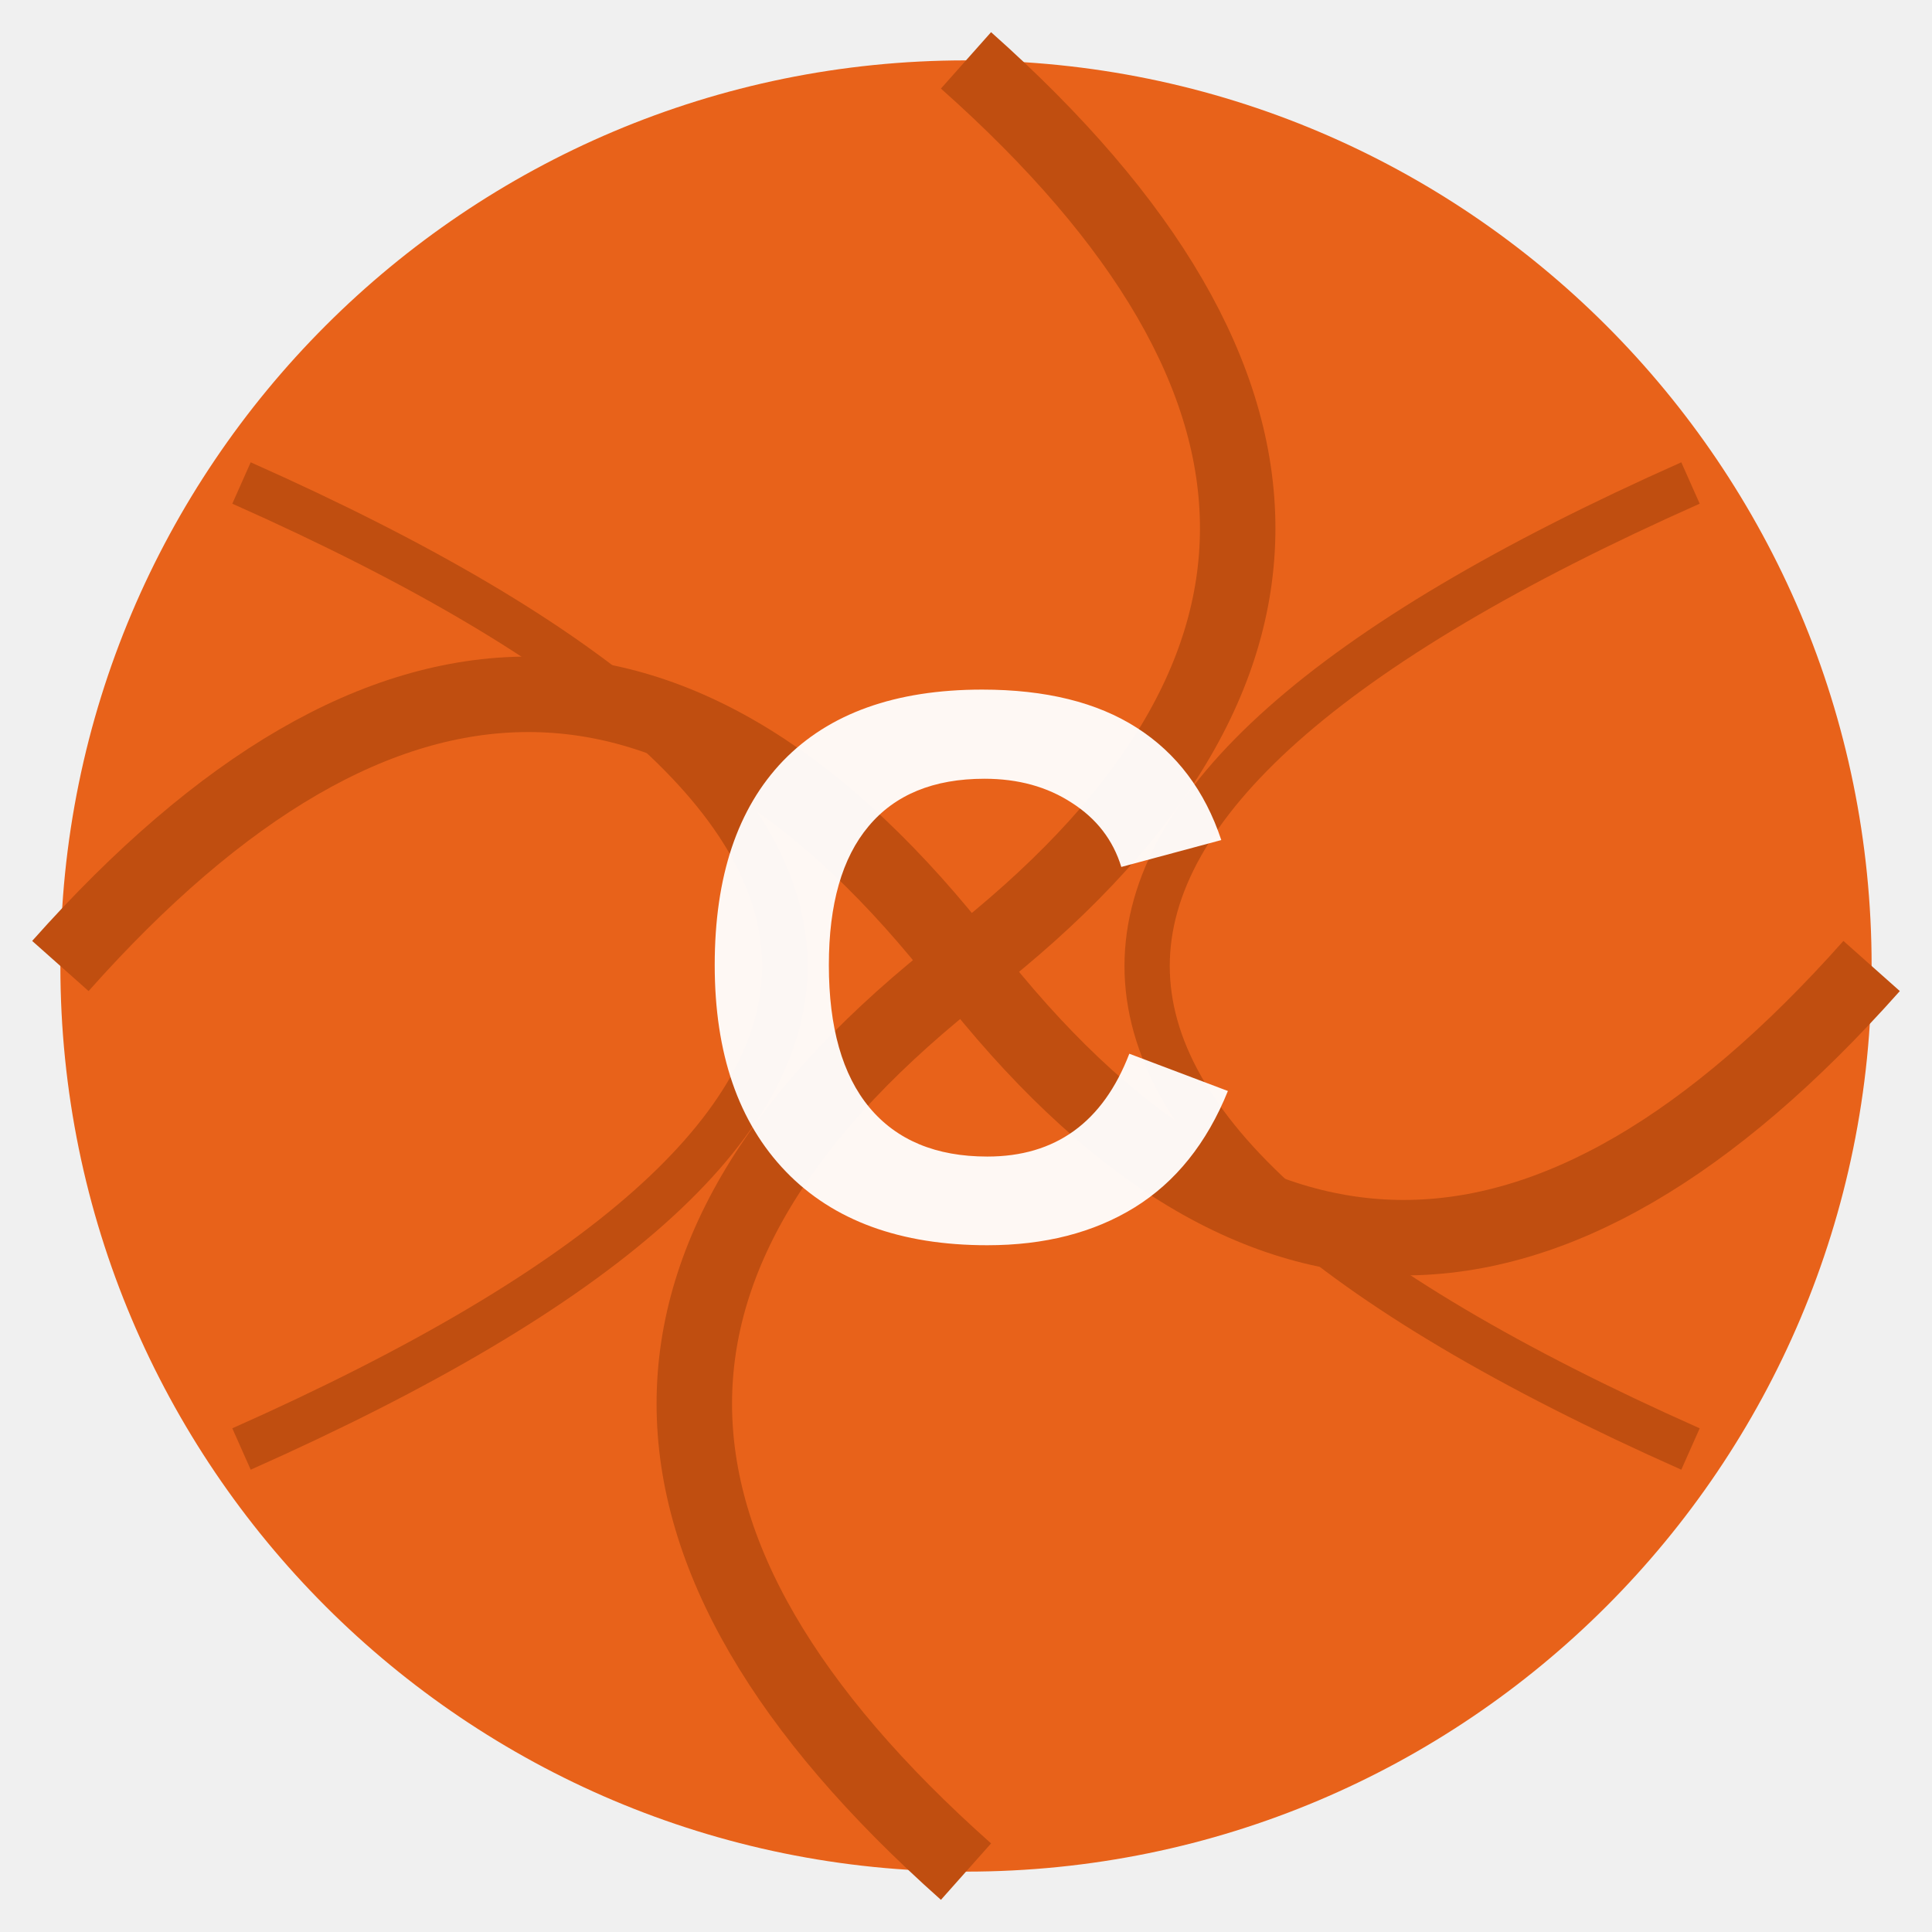
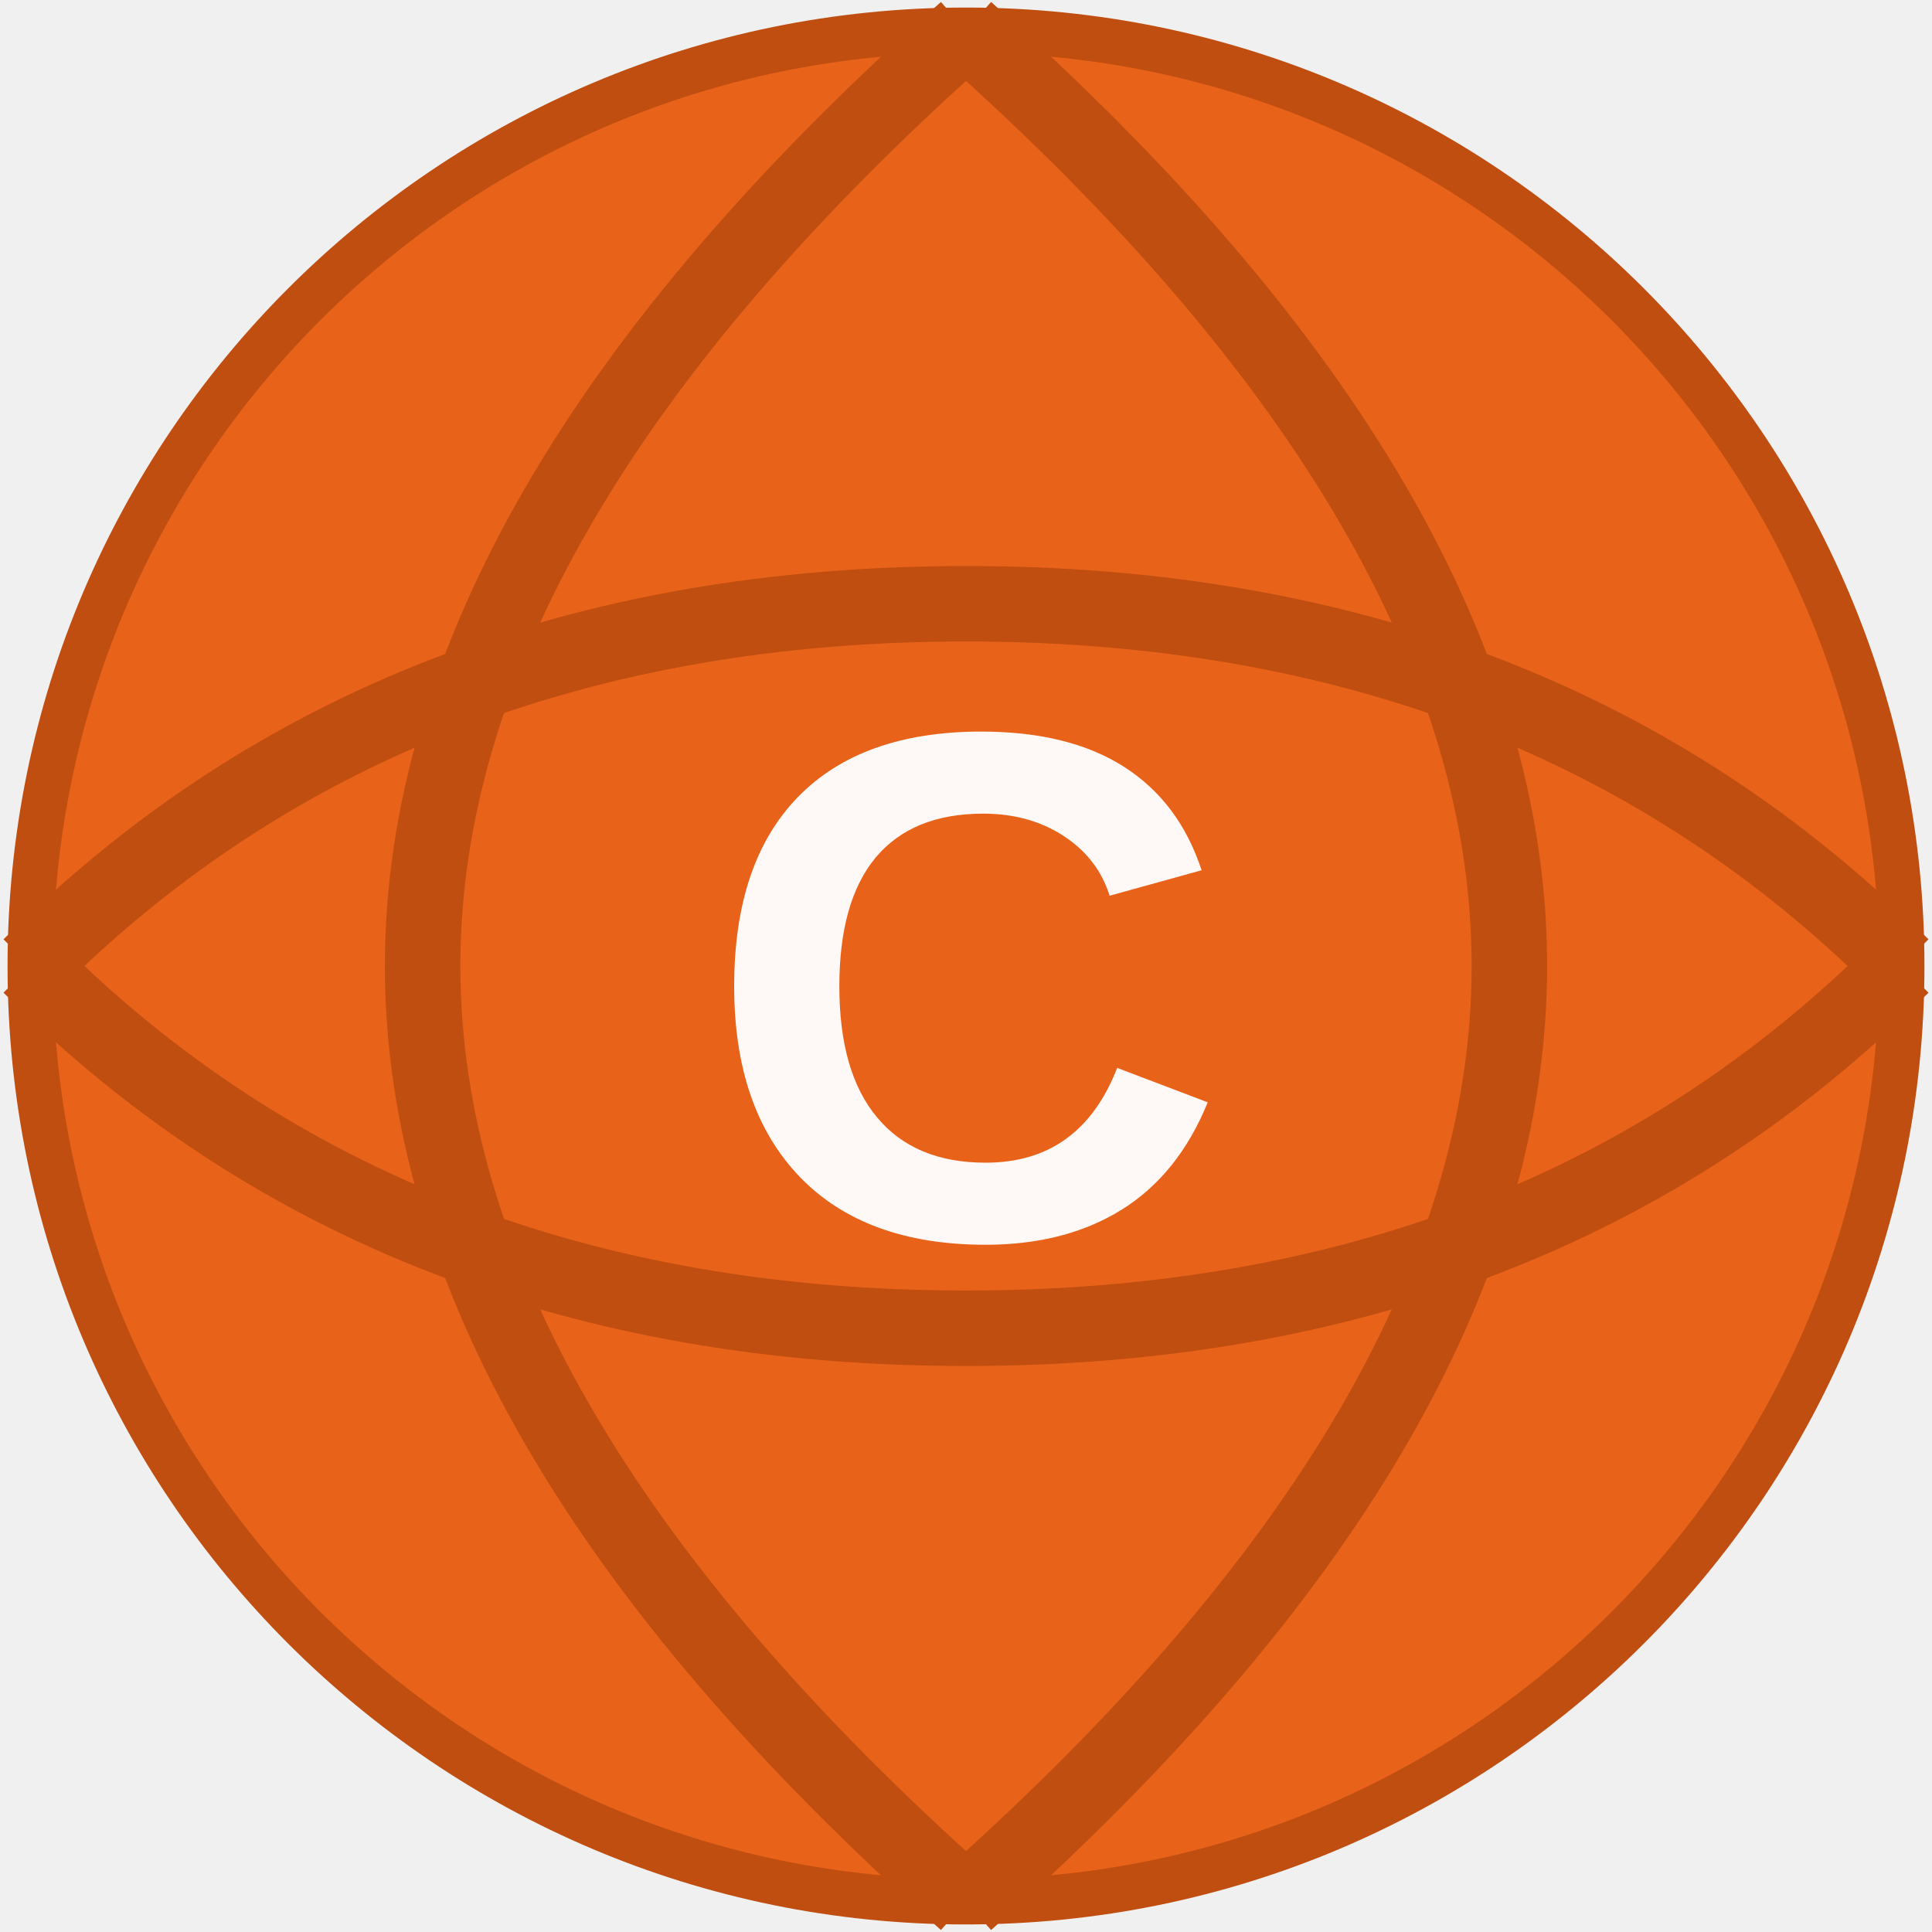
<svg xmlns="http://www.w3.org/2000/svg" viewBox="0 0 64 64" width="64" height="64">
-   <circle cx="32" cy="32" r="30" fill="#E8621A" />
-   <path d="M 32 2 Q 50 18 32 32 Q 14 46 32 62" stroke="#C04E10" stroke-width="2.5" fill="none" />
-   <path d="M 2 32 Q 18 14 32 32 Q 46 50 62 32" stroke="#C04E10" stroke-width="2.5" fill="none" />
-   <path d="M 8 16 Q 26 24 26 32 Q 26 40 8 48" stroke="#C04E10" stroke-width="1.5" fill="none" />
-   <path d="M 56 16 Q 38 24 38 32 Q 38 40 56 48" stroke="#C04E10" stroke-width="1.5" fill="none" />
-   <text x="32" y="41" font-family="Arial Black, Arial" font-weight="900" font-size="26" fill="white" text-anchor="middle" opacity="0.95">C</text>
+   <circle cx="32" cy="32" r="31" fill="#E8621A" />
+   <circle cx="32" cy="32" r="31" fill="none" stroke="#C04E10" stroke-width="1.5" />
+   <path d="M 32 1 Q 50 17 50 32 Q 50 47 32 63" stroke="#C04E10" stroke-width="2.5" fill="none" />
+   <path d="M 32 1 Q 14 17 14 32 Q 14 47 32 63" stroke="#C04E10" stroke-width="2.5" fill="none" />
+   <path d="M 1 32 Q 13 20 32 20 Q 51 20 63 32" stroke="#C04E10" stroke-width="2.5" fill="none" />
+   <path d="M 1 32 Q 13 44 32 44 Q 51 44 63 32" stroke="#C04E10" stroke-width="2.5" fill="none" />
+   <text x="32" y="41" font-family="Arial Black, Arial" font-weight="900" font-size="24" fill="white" text-anchor="middle" opacity="0.96">C</text>
</svg>
